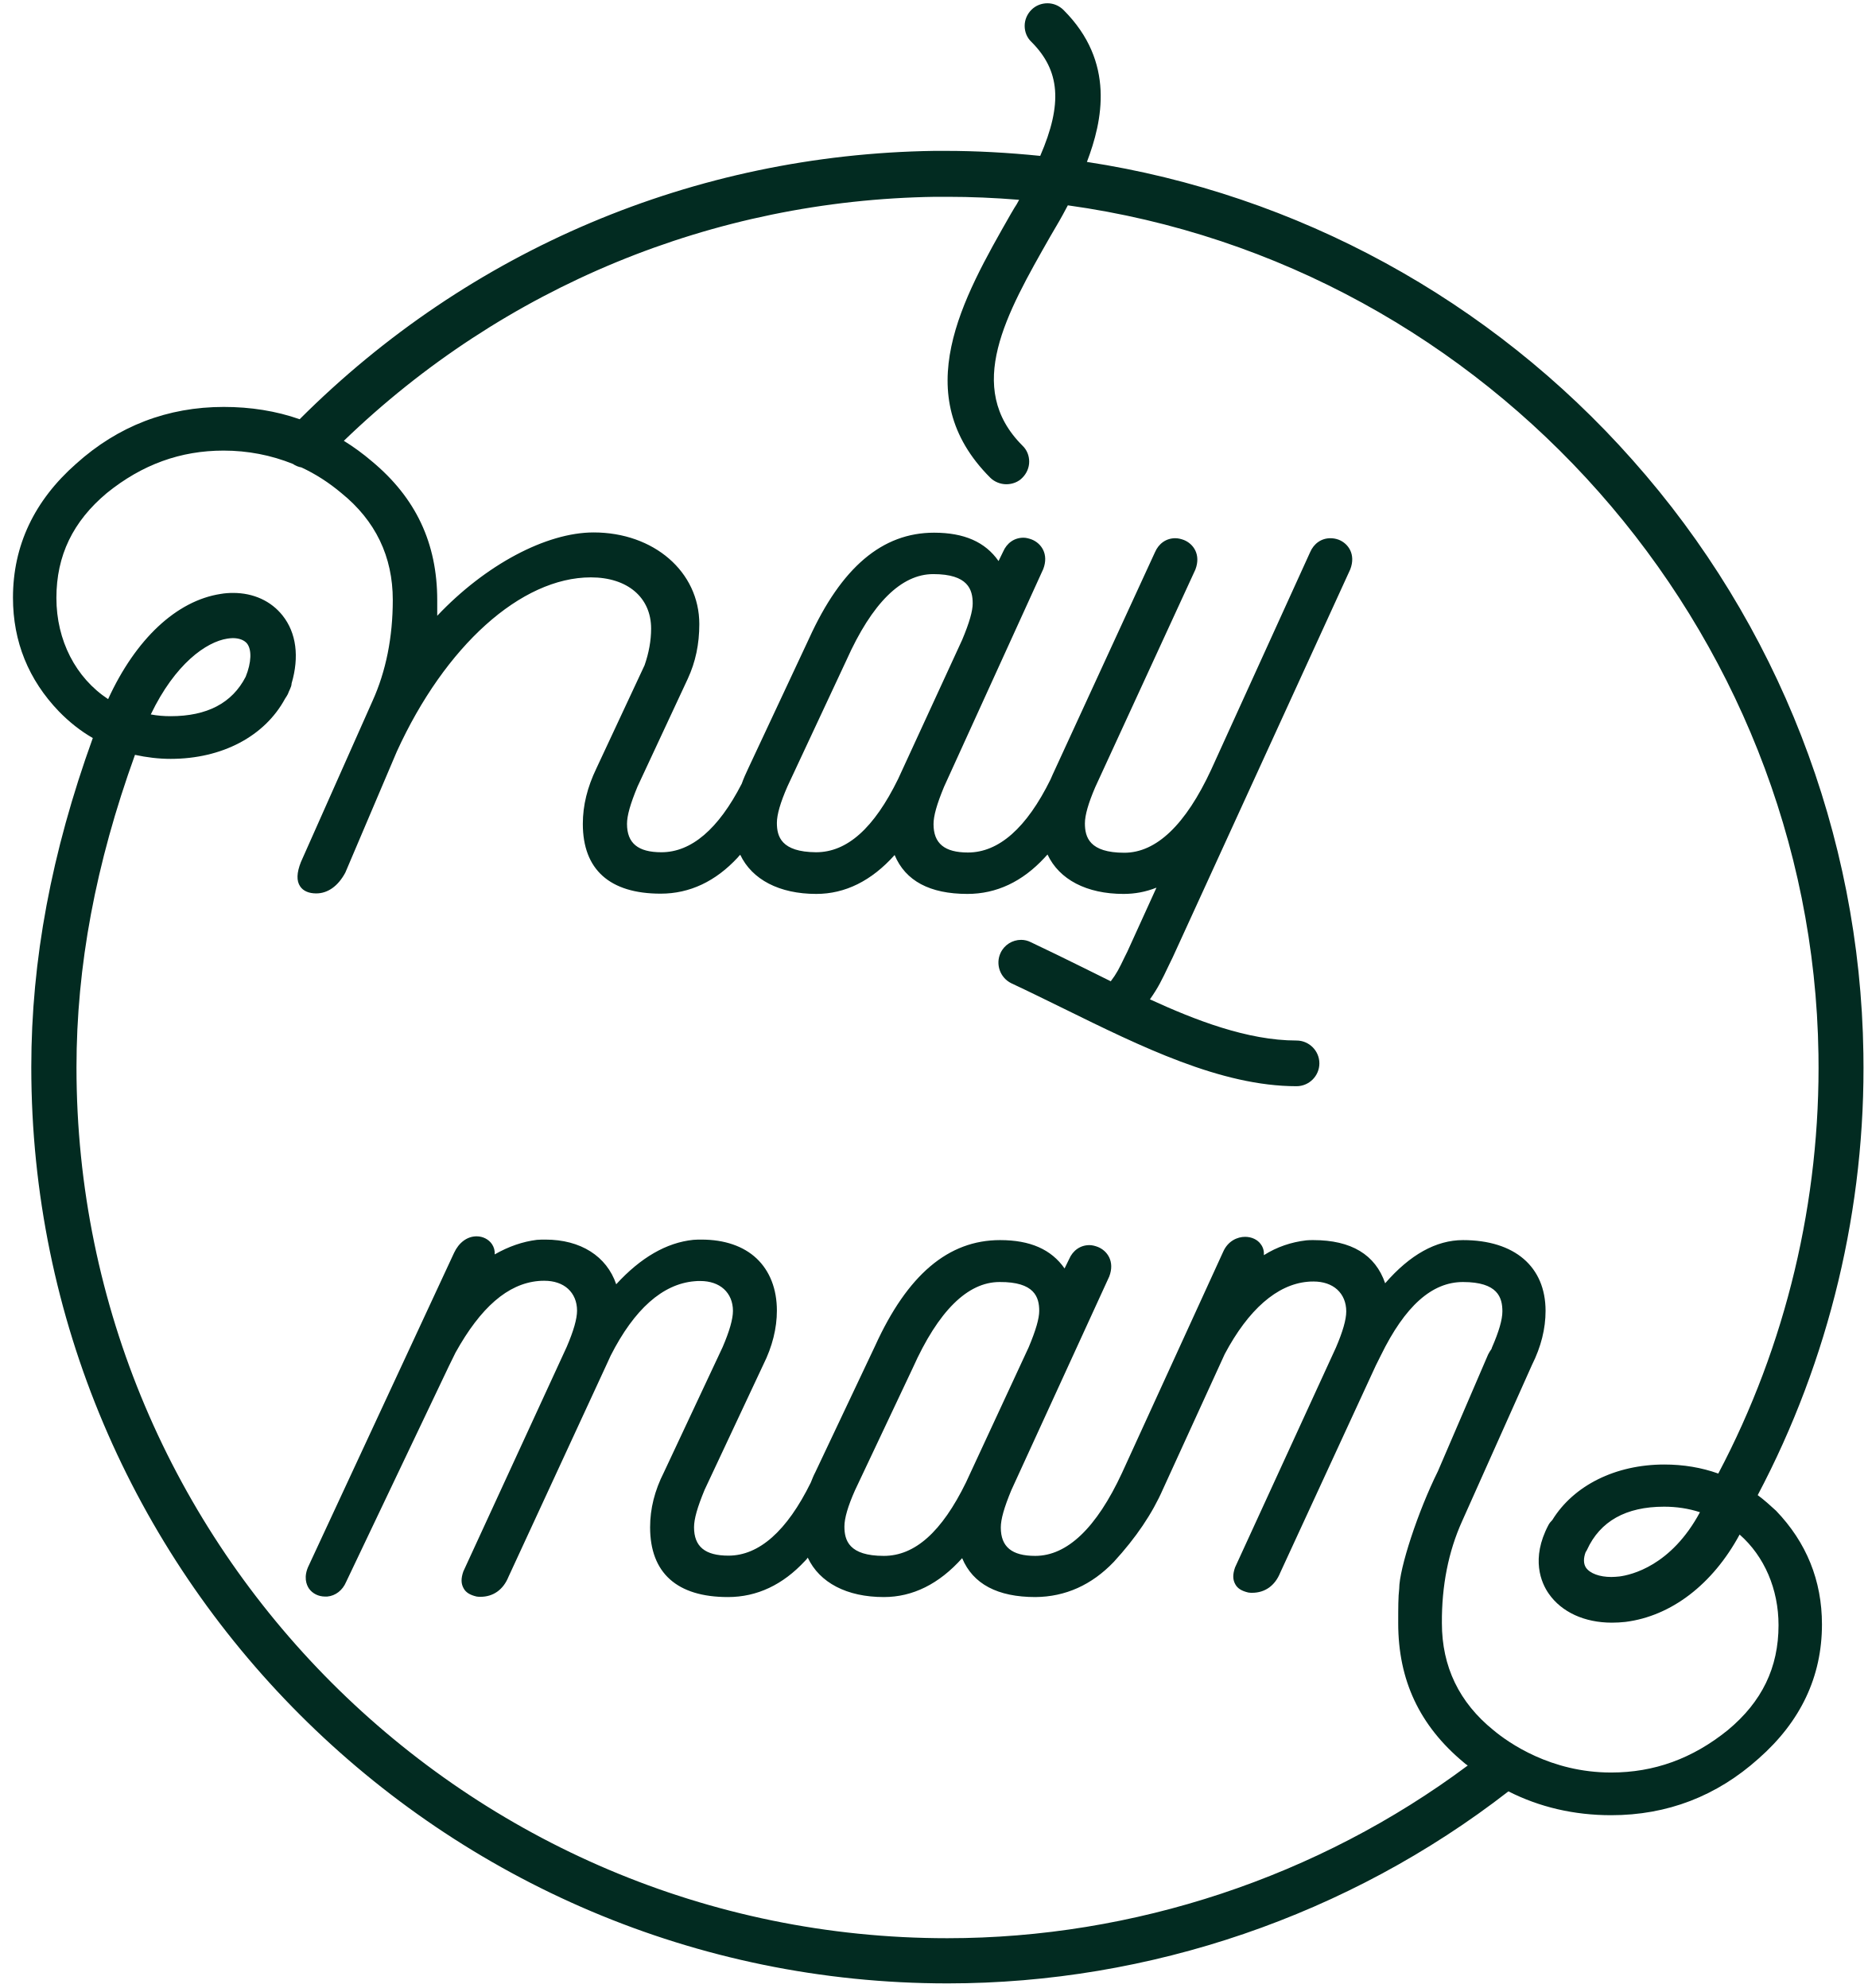
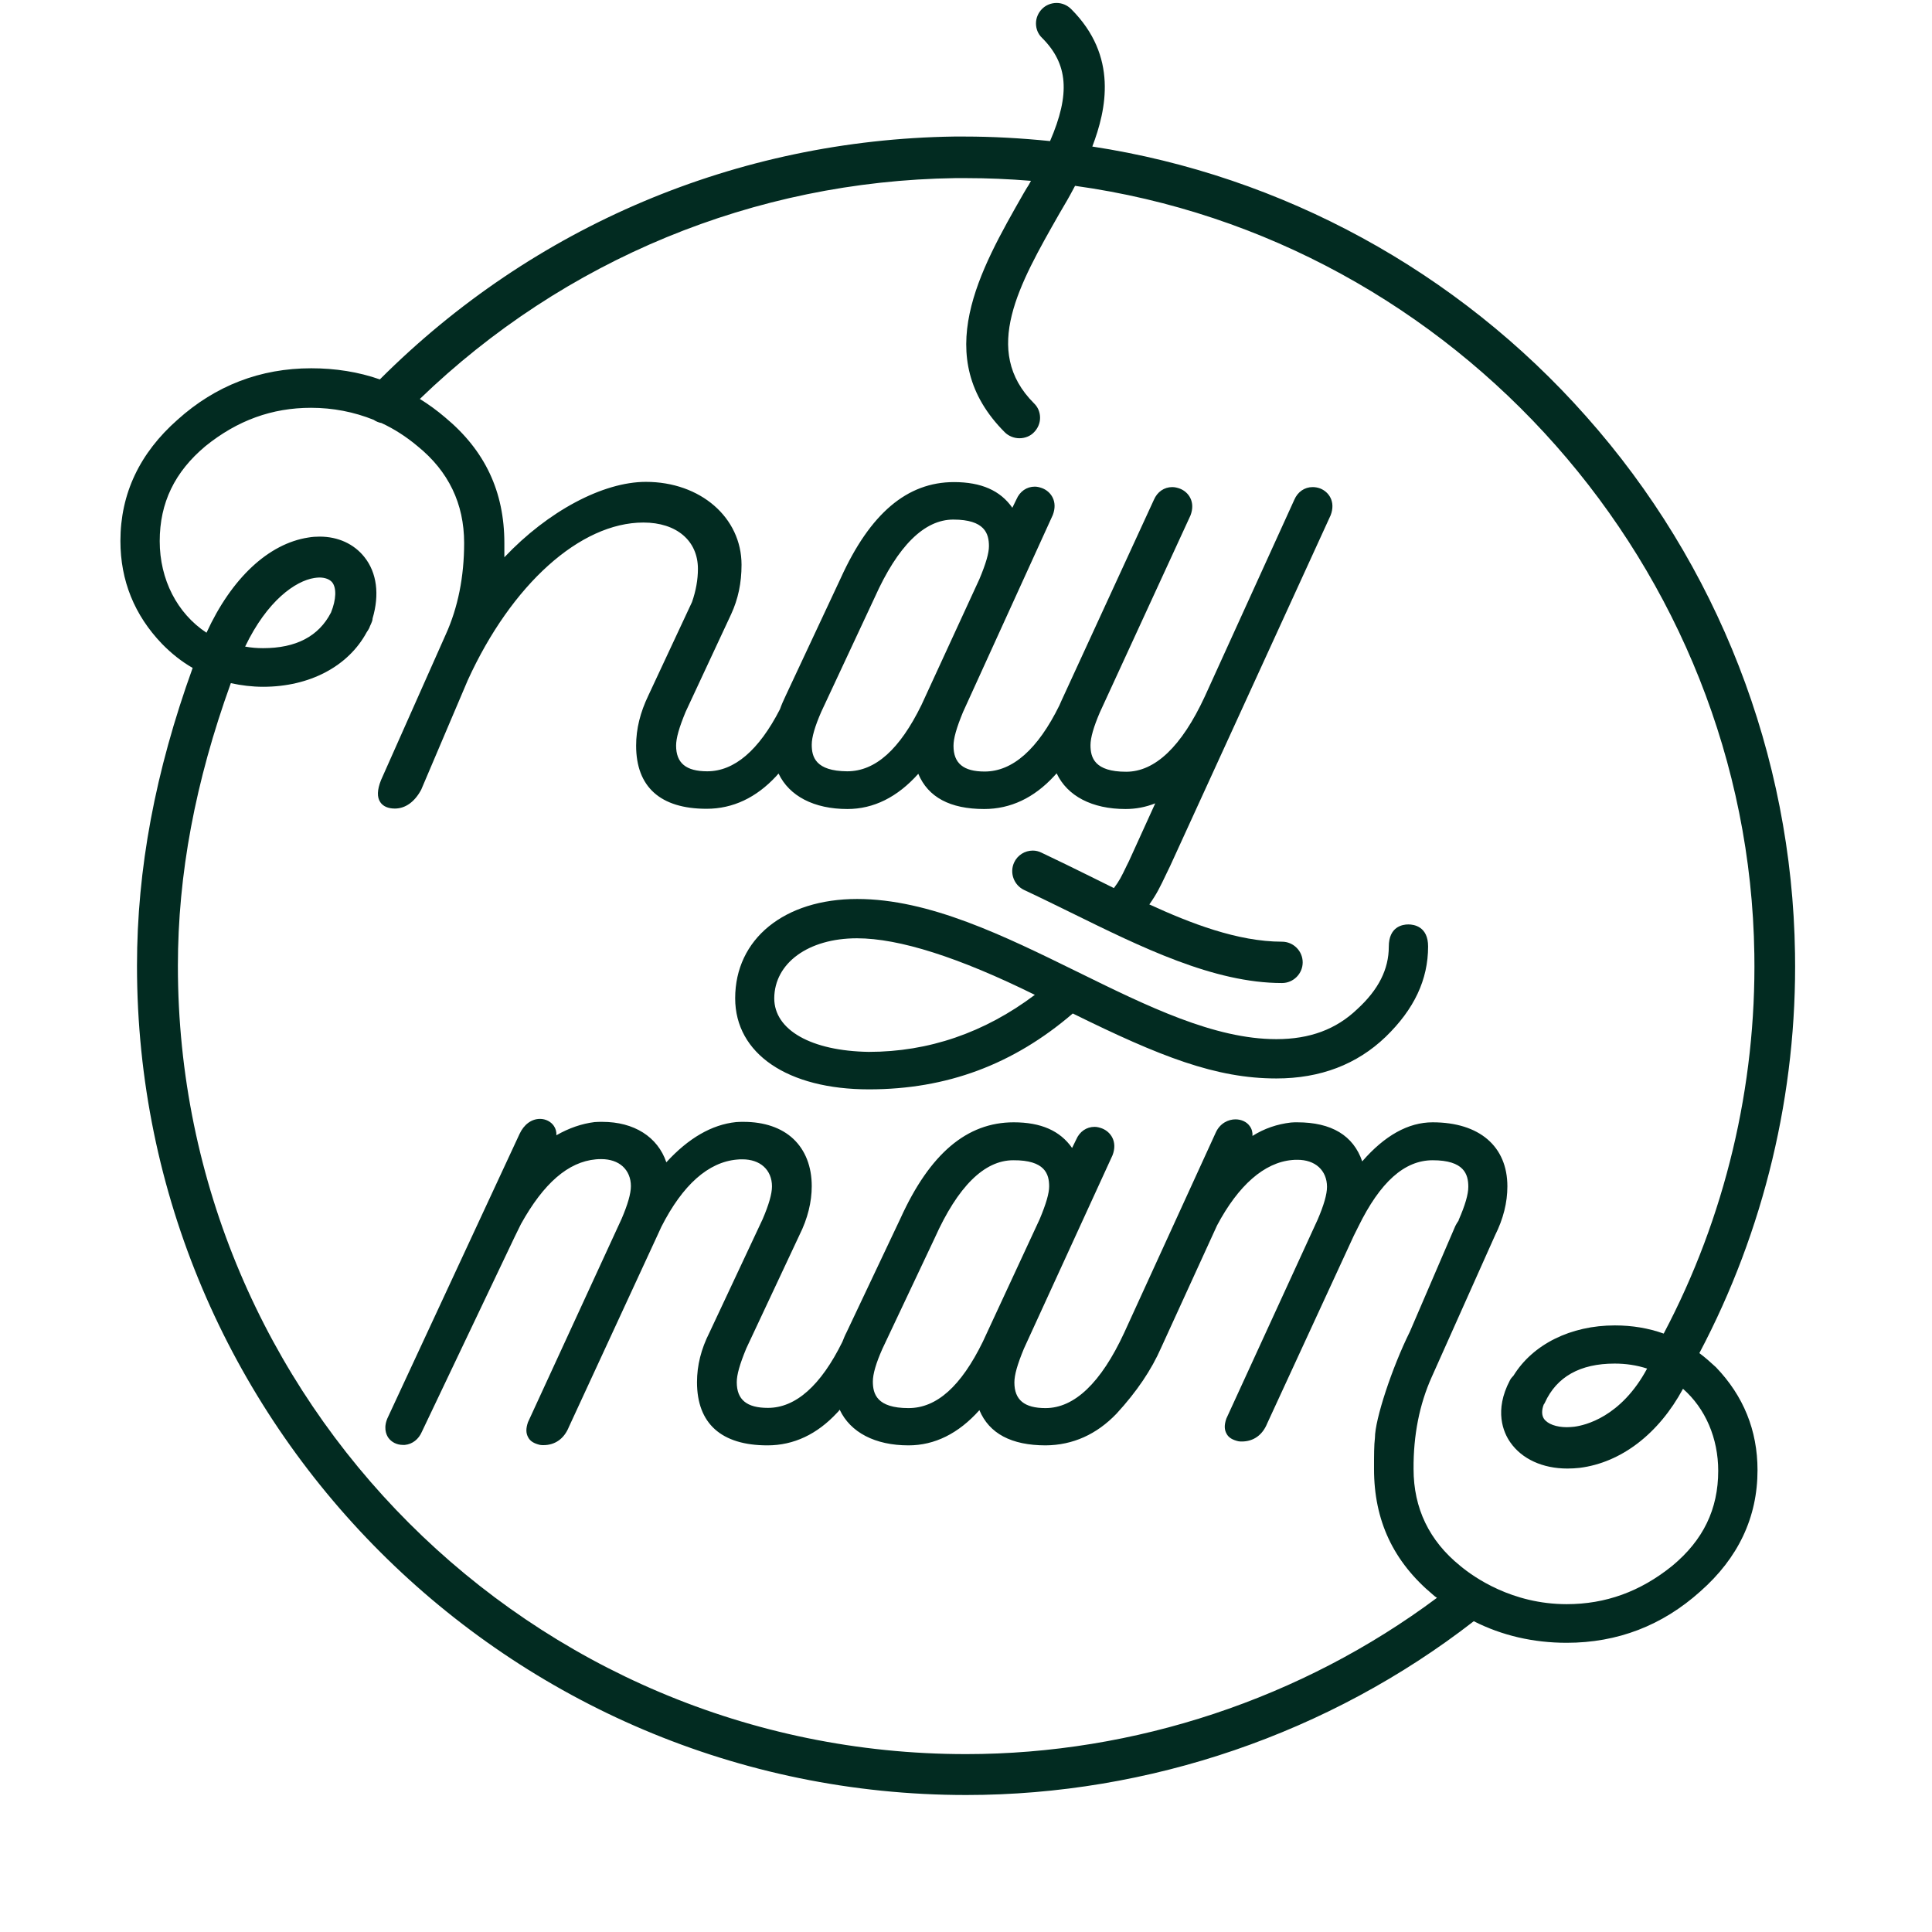
- <svg xmlns="http://www.w3.org/2000/svg" width="140" height="149" viewBox="0 0 140 149" fill="none">
-   <path d="M131.734 112.06C137.096 101.919 139.843 90.48 139.655 78.946C139.41 62.54 133.258 46.736 122.345 34.468C111.715 22.465 97.209 14.544 81.461 12.136C82.627 9.069 83.606 4.647 79.711 0.753C79.391 0.433 78.959 0.245 78.507 0.245C78.055 0.245 77.623 0.414 77.303 0.734C76.983 1.054 76.795 1.486 76.795 1.938C76.795 2.389 76.964 2.822 77.303 3.142C79.448 5.287 79.655 7.77 77.961 11.684C75.553 11.439 73.164 11.308 70.868 11.308C70.586 11.308 70.304 11.308 70.022 11.308C52.054 11.571 35.177 18.702 22.458 31.421C20.69 30.8 18.77 30.499 16.776 30.499C12.562 30.499 8.855 31.928 5.713 34.751C2.571 37.517 0.972 40.884 0.972 44.798C0.972 48.09 2.138 50.95 4.415 53.321C5.186 54.111 6.033 54.788 6.955 55.315C3.85 63.913 2.345 71.966 2.345 79.981C2.345 117.855 33.145 148.655 71.019 148.655C86.165 148.655 101.085 143.556 113.051 134.262C115.384 135.447 117.98 136.049 120.746 136.049C124.96 136.049 128.667 134.619 131.809 131.797C134.951 129.031 136.55 125.663 136.55 121.75C136.55 118.457 135.384 115.597 133.107 113.227C132.674 112.832 132.223 112.418 131.734 112.06ZM77.886 98.25C77.886 98.815 77.642 99.68 77.096 100.978L72.392 111.119C70.586 114.807 68.573 116.613 66.24 116.613C63.625 116.613 63.286 115.447 63.286 114.412C63.286 113.791 63.549 112.888 64.076 111.703L68.404 102.54C70.323 98.25 72.524 96.087 74.913 96.087C77.547 96.068 77.886 97.234 77.886 98.25ZM109.57 114.036L114.819 102.295C115.497 100.941 115.835 99.586 115.835 98.25C115.835 94.939 113.521 92.945 109.645 92.945C107.632 92.945 105.675 94.036 103.813 96.181C103.079 94.036 101.273 92.945 98.432 92.945C98.263 92.945 98.093 92.945 97.905 92.963C96.776 93.095 95.704 93.453 94.725 94.073C94.744 93.772 94.669 93.49 94.499 93.264C94.255 92.907 93.803 92.7 93.314 92.7C92.75 92.7 92.035 93.001 91.677 93.81L84.095 110.386C82.176 114.525 79.975 116.613 77.585 116.613C75.835 116.613 75.007 115.936 75.007 114.487C75.007 113.866 75.252 113.001 75.798 111.684L83.135 95.673C83.568 94.544 82.985 93.735 82.27 93.453C82.063 93.377 81.856 93.321 81.649 93.321C80.972 93.321 80.407 93.716 80.125 94.374L79.786 95.07C78.789 93.641 77.209 92.945 74.951 92.945C71.075 92.945 68.008 95.541 65.581 100.884L61.103 110.348C60.972 110.593 60.878 110.837 60.765 111.119C58.977 114.751 56.889 116.595 54.594 116.595C52.844 116.595 52.016 115.917 52.016 114.468C52.016 113.848 52.261 112.982 52.806 111.665L57.209 102.277C57.886 100.922 58.225 99.548 58.225 98.231C58.225 96.613 57.698 95.259 56.701 94.318C55.722 93.396 54.293 92.907 52.58 92.907C52.373 92.907 52.185 92.907 51.959 92.926C49.946 93.133 48.008 94.261 46.183 96.256C45.468 94.149 43.512 92.907 40.878 92.907C40.671 92.907 40.464 92.907 40.238 92.926C39.184 93.057 38.131 93.415 37.077 94.017C37.096 93.735 37.021 93.471 36.87 93.246C36.626 92.888 36.193 92.662 35.722 92.662C35.008 92.662 34.387 93.133 34.029 93.904L23.154 117.309C22.721 118.175 22.966 118.777 23.154 119.059C23.418 119.436 23.869 119.661 24.358 119.661C24.415 119.661 24.471 119.661 24.528 119.661C25.149 119.605 25.675 119.191 25.939 118.57L33.634 102.408L34.142 101.373C36.023 97.987 38.056 96.218 40.351 96.011C40.501 95.993 40.652 95.993 40.802 95.993C41.517 95.993 42.138 96.199 42.571 96.594C43.004 96.99 43.248 97.554 43.248 98.231C43.248 98.852 42.985 99.755 42.477 100.941L34.725 117.78C34.537 118.325 34.556 118.702 34.744 119.04C34.913 119.36 35.233 119.548 35.722 119.661C35.835 119.68 35.929 119.68 36.005 119.68C36.964 119.68 37.717 119.153 38.112 118.175L45.468 102.258L45.77 101.599C47.538 98.118 49.664 96.237 52.035 96.03C52.185 96.011 52.336 96.011 52.486 96.011C53.201 96.011 53.822 96.218 54.255 96.613C54.688 97.008 54.932 97.573 54.932 98.25C54.932 98.871 54.669 99.774 54.161 100.96L49.758 110.348C49.062 111.722 48.723 113.076 48.723 114.468C48.723 117.893 50.737 119.699 54.556 119.699C56.739 119.699 58.676 118.777 60.332 116.99C60.407 116.914 60.483 116.839 60.539 116.745C61.423 118.627 63.474 119.699 66.24 119.699C68.404 119.699 70.379 118.721 72.11 116.783C72.919 118.721 74.763 119.699 77.604 119.699C79.843 119.68 81.818 118.796 83.474 117.065C85.149 115.24 86.353 113.452 87.162 111.609L91.79 101.486C93.559 98.156 95.704 96.275 97.999 96.068C98.15 96.049 98.3 96.049 98.451 96.049C99.166 96.049 99.786 96.256 100.219 96.651C100.652 97.046 100.897 97.611 100.897 98.288C100.897 98.909 100.633 99.812 100.125 100.997L92.562 117.479C92.374 118.024 92.392 118.401 92.58 118.739C92.75 119.059 93.07 119.247 93.559 119.36C93.672 119.379 93.766 119.379 93.841 119.379C94.801 119.379 95.553 118.852 95.948 117.874L103.117 102.333L103.493 101.58C105.299 97.893 107.312 96.087 109.645 96.087C112.261 96.087 112.599 97.253 112.599 98.288C112.599 98.909 112.336 99.812 111.809 101.016L111.79 101.091C111.696 101.223 111.602 101.373 111.527 101.524L107.764 110.273C106.278 113.264 104.866 117.554 104.866 119.078C104.791 119.68 104.791 120.508 104.791 121.656C104.791 125.927 106.39 129.332 109.683 132.079C109.777 132.173 109.89 132.248 110.003 132.324C98.808 140.677 84.96 145.268 71 145.268C35.008 145.268 5.732 115.992 5.732 80C5.732 72.418 7.162 64.76 10.116 56.576C10.981 56.764 11.884 56.877 12.787 56.877C16.644 56.877 19.843 55.183 21.367 52.361C21.442 52.248 21.517 52.136 21.574 52.023L21.649 51.834C21.706 51.721 21.762 51.59 21.818 51.439C21.837 51.364 21.856 51.289 21.856 51.214C22.439 49.238 22.213 47.432 21.179 46.134C20.313 45.042 18.996 44.44 17.472 44.44C17.171 44.44 16.851 44.459 16.532 44.516C13.239 45.023 10.172 47.883 8.103 52.399C5.675 50.8 4.227 47.996 4.227 44.817C4.227 41.637 5.468 39.078 8.008 36.952C10.661 34.807 13.54 33.772 16.757 33.772C18.564 33.772 20.313 34.111 21.95 34.77C22.138 34.901 22.364 34.995 22.59 35.033C23.643 35.522 24.641 36.162 25.581 36.952C28.14 39.022 29.438 41.712 29.438 44.967C29.438 47.752 28.93 50.31 27.914 52.549L22.552 64.61C22.232 65.419 22.213 66.021 22.496 66.435C22.721 66.773 23.136 66.961 23.7 66.961C24.565 66.961 25.337 66.416 25.882 65.4L29.739 56.331C33.352 48.41 39.053 43.274 44.283 43.274C47.03 43.274 48.799 44.779 48.799 47.112C48.799 48.015 48.629 48.937 48.309 49.859L44.697 57.592C44.02 59.003 43.681 60.358 43.681 61.75C43.681 65.174 45.694 66.98 49.514 66.98C51.696 66.98 53.634 66.058 55.29 64.271C55.346 64.196 55.421 64.12 55.478 64.064C56.362 65.927 58.413 66.999 61.179 66.999C63.342 66.999 65.318 66.021 67.049 64.083C67.858 66.021 69.683 66.999 72.505 66.999C74.688 66.999 76.626 66.077 78.281 64.29C78.356 64.215 78.432 64.12 78.507 64.045C79.391 65.927 81.442 66.999 84.208 66.999C85.055 66.999 85.864 66.849 86.673 66.529L84.49 71.326L84.302 71.703C83.85 72.644 83.7 72.945 83.248 73.547C82.571 73.208 81.875 72.869 81.198 72.531C79.918 71.891 78.582 71.251 77.246 70.612C77.021 70.499 76.776 70.442 76.531 70.442C75.873 70.442 75.271 70.818 74.989 71.421C74.594 72.267 74.951 73.283 75.798 73.697C77.134 74.318 78.488 74.995 79.692 75.579C85.506 78.438 91.508 81.411 97.171 81.411C98.112 81.411 98.883 80.64 98.883 79.699C98.883 78.758 98.112 77.987 97.171 77.987C93.484 77.987 89.551 76.444 86.183 74.901C86.804 74.017 87.049 73.509 87.613 72.324L87.896 71.74L101.198 42.672C101.63 41.543 101.047 40.734 100.332 40.452C100.125 40.376 99.918 40.339 99.711 40.339C99.034 40.339 98.469 40.734 98.187 41.392L90.774 57.686C88.855 61.825 86.654 63.913 84.264 63.913C81.649 63.913 81.31 62.747 81.31 61.712C81.31 61.091 81.574 60.188 82.082 59.003L89.589 42.691C90.022 41.562 89.438 40.753 88.723 40.47C88.516 40.395 88.309 40.339 88.084 40.339C87.406 40.339 86.842 40.734 86.56 41.392L79.072 57.667C78.94 57.93 78.846 58.175 78.733 58.42C76.945 62.051 74.857 63.895 72.543 63.895C70.793 63.895 69.965 63.217 69.965 61.769C69.965 61.148 70.21 60.282 70.755 58.965L78.187 42.653C78.62 41.524 78.037 40.715 77.322 40.433C77.115 40.358 76.908 40.301 76.701 40.301C76.023 40.301 75.459 40.696 75.177 41.355L74.838 42.051C73.841 40.621 72.261 39.925 70.003 39.925C66.127 39.925 63.06 42.521 60.633 47.864L56.061 57.629C55.892 57.987 55.722 58.363 55.591 58.739C53.841 62.145 51.809 63.876 49.57 63.876C47.82 63.876 46.992 63.199 46.992 61.75C46.992 61.129 47.237 60.263 47.783 58.946L51.546 50.875C52.129 49.614 52.411 48.279 52.411 46.773C52.411 42.86 49.006 39.906 44.49 39.906C40.934 39.906 36.381 42.333 32.769 46.152C32.769 45.795 32.769 45.419 32.769 44.986C32.769 40.715 31.169 37.309 27.858 34.563C27.218 34.017 26.503 33.49 25.77 33.039C37.736 21.486 53.465 14.995 70.097 14.751C70.417 14.751 70.737 14.751 71.038 14.751C72.75 14.751 74.556 14.826 76.381 14.976C76.005 15.673 76.306 15.089 75.76 16.03C72.129 22.39 68.008 29.596 74.217 35.804C74.518 36.105 74.97 36.294 75.421 36.294C75.873 36.294 76.325 36.124 76.626 35.804C76.945 35.484 77.134 35.052 77.134 34.6C77.134 34.149 76.964 33.716 76.626 33.396C72.261 29.031 75.403 23.537 78.714 17.723C79.41 16.519 79.373 16.632 80.031 15.39C111.64 19.774 135.817 47.112 136.287 79.022C136.456 89.953 133.86 100.828 128.78 110.442C127.519 109.991 126.165 109.765 124.735 109.765C121.085 109.765 117.943 111.326 116.343 113.923C116.212 114.055 116.118 114.167 116.042 114.318C114.725 116.82 115.497 118.627 116.08 119.454C117.04 120.828 118.752 121.618 120.802 121.618C121.141 121.618 121.48 121.599 121.818 121.562C125.262 121.129 128.366 118.739 130.379 115.014C132.242 116.651 133.295 119.116 133.295 121.806C133.295 124.986 132.054 127.545 129.495 129.671C126.842 131.816 123.963 132.85 120.746 132.85C116.23 132.85 113.07 130.63 111.922 129.671C109.363 127.601 108.065 124.911 108.065 121.656C108.046 118.852 108.554 116.294 109.57 114.036ZM17.04 47.864C17.171 47.846 17.322 47.827 17.453 47.827C17.924 47.827 18.3 47.977 18.507 48.222C18.883 48.692 18.846 49.652 18.413 50.724C17.397 52.7 15.515 53.678 12.787 53.678C12.298 53.678 11.809 53.641 11.301 53.547C13.126 49.746 15.459 48.109 17.04 47.864ZM58.225 61.675C58.225 61.054 58.488 60.151 59.015 58.946L63.437 49.483C65.356 45.193 67.557 43.029 69.946 43.029C72.562 43.029 72.9 44.196 72.9 45.23C72.9 45.795 72.656 46.66 72.11 47.959L67.312 58.382C65.506 62.07 63.493 63.876 61.16 63.876C58.545 63.857 58.225 62.691 58.225 61.675ZM121.367 118.156C121.16 118.175 120.972 118.194 120.765 118.194C119.881 118.194 119.166 117.93 118.865 117.498C118.676 117.215 118.658 116.801 118.846 116.312L118.865 116.294C118.883 116.256 118.921 116.218 118.94 116.162C119.918 114.017 121.856 112.926 124.716 112.926C125.638 112.926 126.541 113.057 127.406 113.34C125.243 117.366 122.251 118.043 121.367 118.156Z" fill="#022B21" />
+ <svg xmlns="http://www.w3.org/2000/svg" width="160" height="160" viewBox="0 0 160 160" fill="none">
+   <path d="M116.632 76.557C116.143 76.557 115.014 76.745 115.014 78.401C115.014 80.263 114.167 81.957 112.399 83.575C110.649 85.249 108.467 86.058 105.701 86.058C100.564 86.058 95.052 83.349 89.2 80.47C83.18 77.516 76.971 74.45 70.988 74.45C64.948 74.45 60.884 77.761 60.884 82.672C60.884 87.263 65.231 90.216 71.966 90.216C78.401 90.216 83.913 88.166 88.843 83.932C96.087 87.507 100.696 89.313 105.701 89.313C109.351 89.313 112.38 88.147 114.751 85.87C117.121 83.575 118.269 81.129 118.269 78.382C118.269 76.745 117.121 76.557 116.632 76.557ZM70.969 77.705C74.469 77.705 79.417 79.285 85.701 82.389C81.524 85.531 76.896 87.112 71.947 87.112C67.187 87.037 64.12 85.306 64.12 82.672C64.139 79.755 66.943 77.705 70.969 77.705Z" fill="#022B21" />
+   <path d="M140.734 112.06C146.096 101.919 148.843 90.48 148.655 78.946C148.41 62.54 142.258 46.736 131.345 34.468C120.715 22.465 106.209 14.544 90.461 12.136C91.627 9.069 92.606 4.647 88.711 0.753C88.391 0.433 87.959 0.245 87.507 0.245C87.055 0.245 86.623 0.414 86.303 0.734C85.983 1.054 85.795 1.486 85.795 1.938C85.795 2.389 85.964 2.822 86.303 3.142C88.448 5.287 88.655 7.77 86.961 11.684C84.553 11.439 82.164 11.308 79.868 11.308C79.586 11.308 79.304 11.308 79.022 11.308C61.054 11.571 44.177 18.702 31.458 31.421C29.69 30.8 27.77 30.499 25.776 30.499C21.562 30.499 17.855 31.928 14.713 34.751C11.571 37.517 9.972 40.884 9.972 44.798C9.972 48.09 11.138 50.95 13.415 53.321C14.186 54.111 15.033 54.788 15.955 55.315C12.85 63.913 11.345 71.966 11.345 79.981C11.345 117.855 42.145 148.655 80.019 148.655C95.165 148.655 110.085 143.556 122.051 134.262C124.384 135.447 126.98 136.049 129.746 136.049C133.96 136.049 137.667 134.619 140.809 131.797C143.951 129.031 145.55 125.663 145.55 121.75C145.55 118.457 144.384 115.597 142.107 113.227C141.674 112.832 141.223 112.418 140.734 112.06ZM86.886 98.25C86.886 98.815 86.642 99.68 86.096 100.978L81.392 111.119C79.586 114.807 77.573 116.613 75.24 116.613C72.625 116.613 72.286 115.447 72.286 114.412C72.286 113.791 72.549 112.888 73.076 111.703L77.404 102.54C79.323 98.25 81.524 96.087 83.913 96.087C86.547 96.068 86.886 97.234 86.886 98.25ZM118.57 114.036L123.819 102.295C124.497 100.941 124.835 99.586 124.835 98.25C124.835 94.939 122.521 92.945 118.645 92.945C116.632 92.945 114.675 94.036 112.813 96.181C112.079 94.036 110.273 92.945 107.432 92.945C107.262 92.945 107.093 92.945 106.905 92.963C105.776 93.095 104.704 93.453 103.725 94.073C103.744 93.772 103.669 93.49 103.5 93.264C103.255 92.907 102.803 92.7 102.314 92.7C101.75 92.7 101.035 93.001 100.677 93.81L93.095 110.386C91.176 114.525 88.975 116.613 86.585 116.613C84.835 116.613 84.007 115.936 84.007 114.487C84.007 113.866 84.252 113.001 84.798 111.684L92.135 95.673C92.568 94.544 91.985 93.735 91.27 93.453C91.063 93.377 90.856 93.321 90.649 93.321C89.972 93.321 89.407 93.716 89.125 94.374L88.786 95.07C87.789 93.641 86.209 92.945 83.951 92.945C80.075 92.945 77.008 95.541 74.581 100.884L70.103 110.348C69.972 110.593 69.878 110.837 69.765 111.119C67.977 114.751 65.889 116.595 63.594 116.595C61.844 116.595 61.016 115.917 61.016 114.468C61.016 113.848 61.261 112.982 61.806 111.665L66.209 102.277C66.886 100.922 67.225 99.548 67.225 98.231C67.225 96.613 66.698 95.259 65.701 94.318C64.722 93.396 63.293 92.907 61.58 92.907C61.373 92.907 61.185 92.907 60.959 92.926C58.946 93.133 57.008 94.261 55.183 96.256C54.468 94.149 52.512 92.907 49.878 92.907C49.671 92.907 49.464 92.907 49.238 92.926C48.184 93.057 47.131 93.415 46.077 94.017C46.096 93.735 46.021 93.471 45.87 93.246C45.626 92.888 45.193 92.662 44.722 92.662C44.008 92.662 43.387 93.133 43.029 93.904L32.154 117.309C31.721 118.175 31.966 118.777 32.154 119.059C32.418 119.436 32.869 119.661 33.358 119.661C33.415 119.661 33.471 119.661 33.528 119.661C34.149 119.605 34.675 119.191 34.939 118.57L42.634 102.408L43.142 101.373C45.023 97.987 47.056 96.218 49.351 96.011C49.501 95.993 49.652 95.993 49.802 95.993C50.517 95.993 51.138 96.199 51.571 96.594C52.004 96.99 52.248 97.554 52.248 98.231C52.248 98.852 51.985 99.755 51.477 100.941L43.725 117.78C43.537 118.325 43.556 118.702 43.744 119.04C43.913 119.36 44.233 119.548 44.722 119.661C44.835 119.68 44.929 119.68 45.005 119.68C45.964 119.68 46.717 119.153 47.112 118.175L54.468 102.258L54.77 101.599C56.538 98.118 58.664 96.237 61.035 96.03C61.185 96.011 61.336 96.011 61.486 96.011C62.201 96.011 62.822 96.218 63.255 96.613C63.688 97.008 63.932 97.573 63.932 98.25C63.932 98.871 63.669 99.774 63.161 100.96L58.758 110.348C58.062 111.722 57.723 113.076 57.723 114.468C57.723 117.893 59.737 119.699 63.556 119.699C65.739 119.699 67.676 118.777 69.332 116.99C69.407 116.914 69.483 116.839 69.539 116.745C70.423 118.627 72.474 119.699 75.24 119.699C77.404 119.699 79.379 118.721 81.11 116.783C81.919 118.721 83.763 119.699 86.604 119.699C88.843 119.68 90.818 118.796 92.474 117.065C94.149 115.24 95.353 113.452 96.162 111.609L100.79 101.486C102.559 98.156 104.704 96.275 106.999 96.068C107.15 96.049 107.3 96.049 107.451 96.049C108.166 96.049 108.786 96.256 109.219 96.651C109.652 97.046 109.897 97.611 109.897 98.288C109.897 98.909 109.633 99.812 109.125 100.997L101.562 117.479C101.373 118.024 101.392 118.401 101.58 118.739C101.75 119.059 102.07 119.247 102.559 119.36C102.672 119.379 102.766 119.379 102.841 119.379C103.801 119.379 104.553 118.852 104.948 117.874L112.117 102.333L112.493 101.58C114.299 97.893 116.312 96.087 118.645 96.087C121.261 96.087 121.599 97.253 121.599 98.288C121.599 98.909 121.336 99.812 120.809 101.016L120.79 101.091C120.696 101.223 120.602 101.373 120.527 101.524L116.764 110.273C115.278 113.264 113.866 117.554 113.866 119.078C113.791 119.68 113.791 120.508 113.791 121.656C113.791 125.927 115.39 129.332 118.683 132.079C118.777 132.173 118.89 132.248 119.003 132.324C107.808 140.677 93.96 145.268 80 145.268C44.008 145.268 14.732 115.992 14.732 80C14.732 72.418 16.162 64.76 19.116 56.576C19.981 56.764 20.884 56.877 21.787 56.877C25.644 56.877 28.843 55.183 30.367 52.361C30.442 52.248 30.517 52.136 30.574 52.023L30.649 51.834C30.706 51.721 30.762 51.59 30.818 51.439C30.837 51.364 30.856 51.289 30.856 51.214C31.439 49.238 31.213 47.432 30.179 46.134C29.313 45.042 27.996 44.44 26.472 44.44C26.171 44.44 25.851 44.459 25.532 44.516C22.239 45.023 19.172 47.883 17.102 52.399C14.675 50.8 13.227 47.996 13.227 44.817C13.227 41.637 14.469 39.078 17.009 36.952C19.661 34.807 22.54 33.772 25.757 33.772C27.564 33.772 29.313 34.111 30.95 34.77C31.138 34.901 31.364 34.995 31.59 35.033C32.644 35.522 33.641 36.162 34.581 36.952C37.14 39.022 38.438 41.712 38.438 44.967C38.438 47.752 37.93 50.31 36.914 52.549L31.552 64.61C31.232 65.419 31.213 66.021 31.496 66.435C31.721 66.773 32.136 66.961 32.7 66.961C33.565 66.961 34.337 66.416 34.882 65.4L38.739 56.331C42.352 48.41 48.053 43.274 53.283 43.274C56.03 43.274 57.799 44.779 57.799 47.112C57.799 48.015 57.629 48.937 57.309 49.859L53.697 57.592C53.02 59.003 52.681 60.358 52.681 61.75C52.681 65.174 54.694 66.98 58.514 66.98C60.696 66.98 62.634 66.058 64.29 64.271C64.346 64.196 64.421 64.12 64.478 64.064C65.362 65.927 67.413 66.999 70.179 66.999C72.342 66.999 74.318 66.021 76.049 64.083C76.858 66.021 78.683 66.999 81.505 66.999C83.688 66.999 85.626 66.077 87.281 64.29C87.356 64.215 87.432 64.12 87.507 64.045C88.391 65.927 90.442 66.999 93.208 66.999C94.055 66.999 94.864 66.849 95.673 66.529L93.49 71.326L93.302 71.703C92.85 72.644 92.7 72.945 92.248 73.547C91.571 73.208 90.875 72.869 90.198 72.531C88.918 71.891 87.582 71.251 86.246 70.612C86.021 70.499 85.776 70.442 85.531 70.442C84.873 70.442 84.271 70.818 83.989 71.421C83.594 72.267 83.951 73.283 84.798 73.697C86.134 74.318 87.488 74.995 88.692 75.579C94.506 78.438 100.508 81.411 106.171 81.411C107.112 81.411 107.883 80.64 107.883 79.699C107.883 78.758 107.112 77.987 106.171 77.987C102.484 77.987 98.551 76.444 95.183 74.901C95.804 74.017 96.049 73.509 96.613 72.324L96.896 71.74L110.198 42.672C110.63 41.543 110.047 40.734 109.332 40.452C109.125 40.376 108.918 40.339 108.711 40.339C108.034 40.339 107.469 40.734 107.187 41.392L99.774 57.686C97.855 61.825 95.654 63.913 93.264 63.913C90.649 63.913 90.31 62.747 90.31 61.712C90.31 61.091 90.574 60.188 91.082 59.003L98.589 42.691C99.022 41.562 98.438 40.753 97.723 40.47C97.516 40.395 97.309 40.339 97.084 40.339C96.406 40.339 95.842 40.734 95.56 41.392L88.072 57.667C87.94 57.93 87.846 58.175 87.733 58.42C85.945 62.051 83.857 63.895 81.543 63.895C79.793 63.895 78.965 63.217 78.965 61.769C78.965 61.148 79.21 60.282 79.755 58.965L87.187 42.653C87.62 41.524 87.037 40.715 86.322 40.433C86.115 40.358 85.908 40.301 85.701 40.301C85.023 40.301 84.459 40.696 84.177 41.355L83.838 42.051C82.841 40.621 81.261 39.925 79.003 39.925C75.127 39.925 72.06 42.521 69.633 47.864L65.061 57.629C64.892 57.987 64.722 58.363 64.591 58.739C62.841 62.145 60.809 63.876 58.57 63.876C56.82 63.876 55.992 63.199 55.992 61.75C55.992 61.129 56.237 60.263 56.783 58.946L60.546 50.875C61.129 49.614 61.411 48.279 61.411 46.773C61.411 42.86 58.006 39.906 53.49 39.906C49.934 39.906 45.381 42.333 41.769 46.152C41.769 45.795 41.769 45.419 41.769 44.986C41.769 40.715 40.169 37.309 36.858 34.563C36.218 34.017 35.503 33.49 34.77 33.039C46.736 21.486 62.465 14.995 79.097 14.751C79.417 14.751 79.737 14.751 80.038 14.751C81.75 14.751 83.556 14.826 85.381 14.976C85.005 15.673 85.306 15.089 84.76 16.03C81.129 22.39 77.008 29.596 83.217 35.804C83.518 36.105 83.97 36.294 84.421 36.294C84.873 36.294 85.325 36.124 85.626 35.804C85.945 35.484 86.134 35.052 86.134 34.6C86.134 34.149 85.964 33.716 85.626 33.396C81.261 29.031 84.403 23.537 87.714 17.723C88.41 16.519 88.373 16.632 89.031 15.39C120.64 19.774 144.817 47.112 145.287 79.022C145.456 89.953 142.86 100.828 137.78 110.442C136.519 109.991 135.165 109.765 133.735 109.765C130.085 109.765 126.943 111.326 125.343 113.923C125.212 114.055 125.118 114.167 125.042 114.318C123.725 116.82 124.497 118.627 125.08 119.454C126.04 120.828 127.752 121.618 129.802 121.618C130.141 121.618 130.48 121.599 130.818 121.562C134.262 121.129 137.366 118.739 139.379 115.014C141.242 116.651 142.295 119.116 142.295 121.806C142.295 124.986 141.054 127.545 138.495 129.671C135.842 131.816 132.963 132.85 129.746 132.85C125.23 132.85 122.07 130.63 120.922 129.671C118.363 127.601 117.065 124.911 117.065 121.656C117.046 118.852 117.554 116.294 118.57 114.036ZM26.04 47.864C26.171 47.846 26.322 47.827 26.453 47.827C26.924 47.827 27.3 47.977 27.507 48.222C27.883 48.692 27.846 49.652 27.413 50.724C26.397 52.7 24.515 53.678 21.787 53.678C21.298 53.678 20.809 53.641 20.301 53.547C22.126 49.746 24.459 48.109 26.04 47.864ZM67.225 61.675C67.225 61.054 67.488 60.151 68.015 58.946L72.436 49.483C74.356 45.193 76.557 43.029 78.946 43.029C81.562 43.029 81.9 44.196 81.9 45.23C81.9 45.795 81.656 46.66 81.11 47.959L76.312 58.382C74.506 62.07 72.493 63.876 70.16 63.876C67.545 63.857 67.225 62.691 67.225 61.675ZM130.367 118.156C130.16 118.175 129.972 118.194 129.765 118.194C128.881 118.194 128.166 117.93 127.865 117.498C127.676 117.215 127.658 116.801 127.846 116.312L127.865 116.294C127.883 116.256 127.921 116.218 127.94 116.162C128.918 114.017 130.856 112.926 133.716 112.926C134.638 112.926 135.541 113.057 136.406 113.34C134.243 117.366 131.251 118.043 130.367 118.156Z" fill="#022B21" />
</svg>
